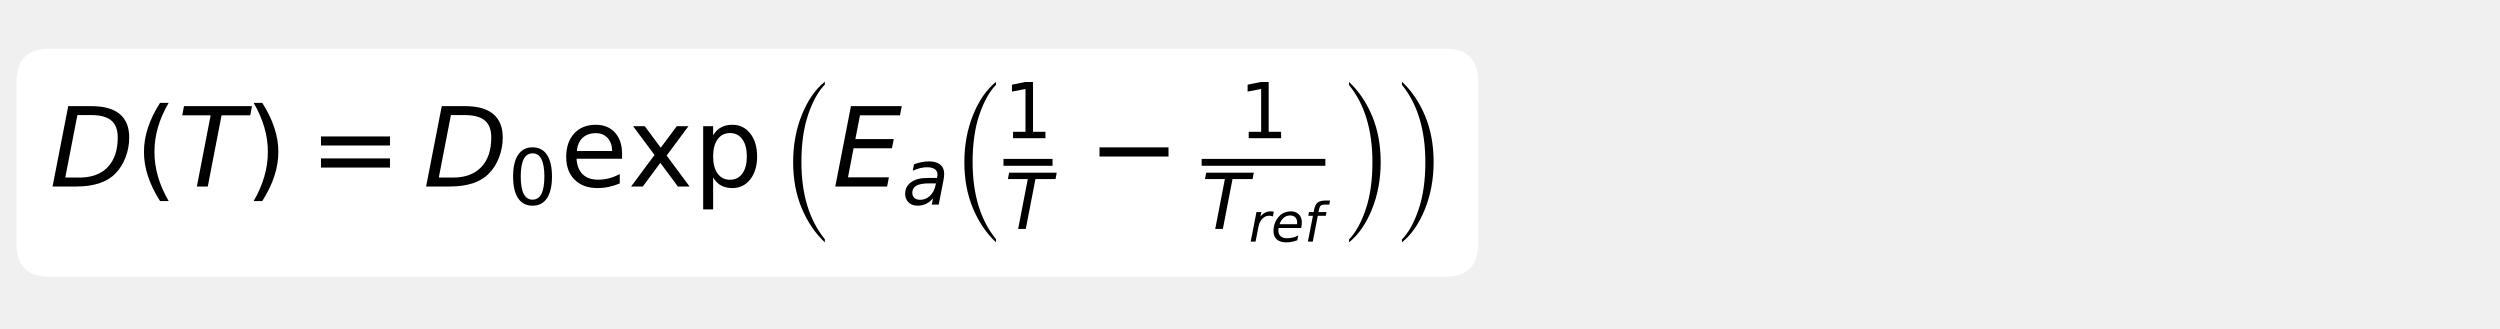
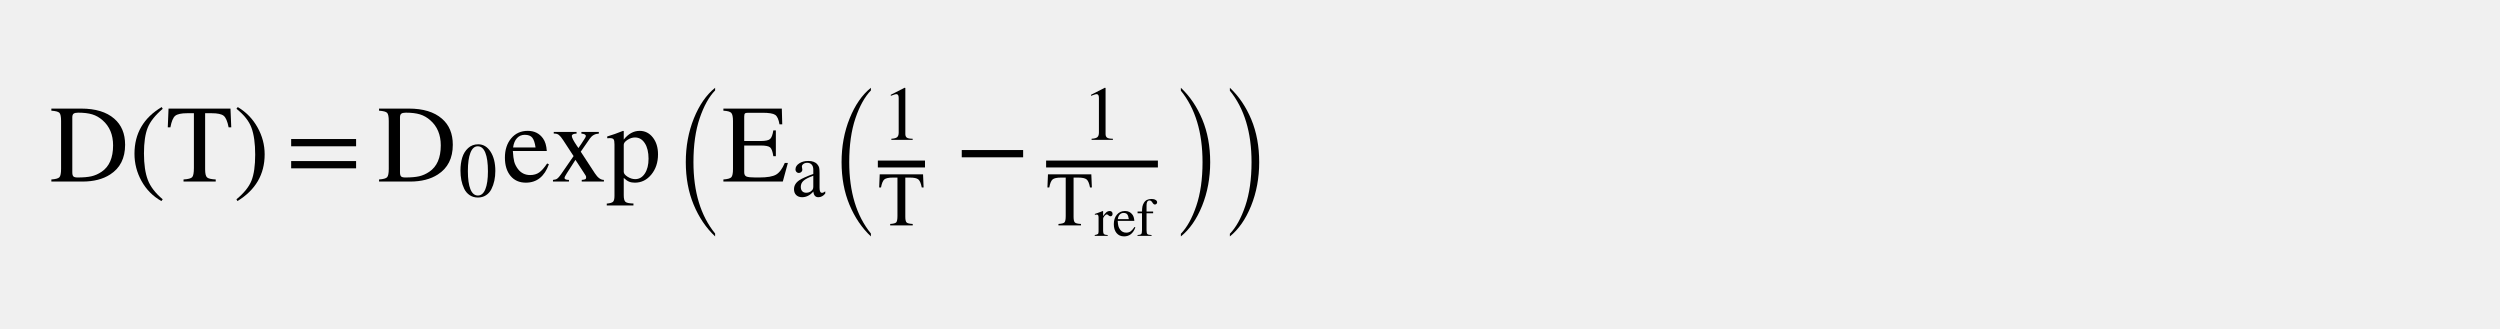
<svg xmlns="http://www.w3.org/2000/svg" xmlns:xlink="http://www.w3.org/1999/xlink" width="362.88pt" height="47.664pt" viewBox="0 0 362.88 47.664" version="1.1">
  <defs>
    <style type="text/css">*{stroke-linejoin: round; stroke-linecap: butt}</style>
  </defs>
  <g id="figure_1">
    <g id="patch_1">
      <path d="M 0 47.664  L 362.88 47.664  L 362.88 0  L 0 0  L 0 47.664  z " style="fill: none" />
    </g>
    <g id="axes_1" />
    <g id="text_1">
-       <g id="patch_2">
-         <path d="M 7.2 40.176  L 209.76 40.176  Q 214.56 40.176 214.56 35.376  L 214.56 11.856  Q 214.56 7.056 209.76 7.056  L 7.2 7.056  Q 2.4 7.056 2.4 11.856  L 2.4 35.376  Q 2.4 40.176 7.2 40.176  z " style="fill: #ffffff" />
-       </g>
-       <g transform="translate(7.2 27.216) scale(0.16 -0.16)">
+       <g transform="translate(7.2 26.496) scale(0.16 -0.16)">
        <defs>
-           <path id="DejaVuSans-Oblique-44" d="M 1081 4666  L 2438 4666  Q 3519 4666 4070 4208  Q 4622 3750 4622 2847  Q 4622 2250 4412 1698  Q 4203 1147 3834 769  Q 3463 381 2891 190  Q 2319 0 1538 0  L 172 0  L 1081 4666  z M 1613 4147  L 909 519  L 1734 519  Q 2794 519 3375 1128  Q 3956 1738 3956 2847  Q 3956 3519 3581 3833  Q 3206 4147 2406 4147  L 1613 4147  z " transform="scale(0.015625)" />
-           <path id="DejaVuSans-28" d="M 1984 4856  Q 1566 4138 1362 3434  Q 1159 2731 1159 2009  Q 1159 1288 1364 580  Q 1569 -128 1984 -844  L 1484 -844  Q 1016 -109 783 600  Q 550 1309 550 2009  Q 550 2706 781 3412  Q 1013 4119 1484 4856  L 1984 4856  z " transform="scale(0.015625)" />
-           <path id="DejaVuSans-Oblique-54" d="M 378 4666  L 4325 4666  L 4225 4134  L 2559 4134  L 1759 0  L 1125 0  L 1925 4134  L 275 4134  L 378 4666  z " transform="scale(0.015625)" />
-           <path id="DejaVuSans-29" d="M 513 4856  L 1013 4856  Q 1481 4119 1714 3412  Q 1947 2706 1947 2009  Q 1947 1309 1714 600  Q 1481 -109 1013 -844  L 513 -844  Q 928 -128 1133 580  Q 1338 1288 1338 2009  Q 1338 2731 1133 3434  Q 928 4138 513 4856  z " transform="scale(0.015625)" />
-           <path id="DejaVuSans-3d" d="M 678 2906  L 4684 2906  L 4684 2381  L 678 2381  L 678 2906  z M 678 1631  L 4684 1631  L 4684 1100  L 678 1100  L 678 1631  z " transform="scale(0.015625)" />
-           <path id="DejaVuSans-30" d="M 2034 4250  Q 1547 4250 1301 3770  Q 1056 3291 1056 2328  Q 1056 1369 1301 889  Q 1547 409 2034 409  Q 2525 409 2770 889  Q 3016 1369 3016 2328  Q 3016 3291 2770 3770  Q 2525 4250 2034 4250  z M 2034 4750  Q 2819 4750 3233 4129  Q 3647 3509 3647 2328  Q 3647 1150 3233 529  Q 2819 -91 2034 -91  Q 1250 -91 836 529  Q 422 1150 422 2328  Q 422 3509 836 4129  Q 1250 4750 2034 4750  z " transform="scale(0.015625)" />
-           <path id="DejaVuSans-65" d="M 3597 1894  L 3597 1613  L 953 1613  Q 991 1019 1311 708  Q 1631 397 2203 397  Q 2534 397 2845 478  Q 3156 559 3463 722  L 3463 178  Q 3153 47 2828 -22  Q 2503 -91 2169 -91  Q 1331 -91 842 396  Q 353 884 353 1716  Q 353 2575 817 3079  Q 1281 3584 2069 3584  Q 2775 3584 3186 3129  Q 3597 2675 3597 1894  z M 3022 2063  Q 3016 2534 2758 2815  Q 2500 3097 2075 3097  Q 1594 3097 1305 2825  Q 1016 2553 972 2059  L 3022 2063  z " transform="scale(0.015625)" />
-           <path id="DejaVuSans-78" d="M 3513 3500  L 2247 1797  L 3578 0  L 2900 0  L 1881 1375  L 863 0  L 184 0  L 1544 1831  L 300 3500  L 978 3500  L 1906 2253  L 2834 3500  L 3513 3500  z " transform="scale(0.015625)" />
-           <path id="DejaVuSans-70" d="M 1159 525  L 1159 -1331  L 581 -1331  L 581 3500  L 1159 3500  L 1159 2969  Q 1341 3281 1617 3432  Q 1894 3584 2278 3584  Q 2916 3584 3314 3078  Q 3713 2572 3713 1747  Q 3713 922 3314 415  Q 2916 -91 2278 -91  Q 1894 -91 1617 61  Q 1341 213 1159 525  z M 3116 1747  Q 3116 2381 2855 2742  Q 2594 3103 2138 3103  Q 1681 3103 1420 2742  Q 1159 2381 1159 1747  Q 1159 1113 1420 752  Q 1681 391 2138 391  Q 2594 391 2855 752  Q 3116 1113 3116 1747  z " transform="scale(0.015625)" />
+           <path id="STIXGeneral-Regular-44" d="M 102 4237  L 1830 4237  Q 3078 4237 3750 3654  Q 4384 3110 4384 2138  Q 4384 966 3514 410  Q 2880 0 1901 0  L 102 0  L 102 122  Q 474 147 570 252  Q 666 358 666 736  L 666 3520  Q 666 3891 570 3990  Q 474 4090 102 4115  L 102 4237  z M 1318 3731  L 1318 538  Q 1318 365 1379 301  Q 1440 237 1626 237  Q 2125 237 2432 307  Q 2739 378 3021 570  Q 3686 1018 3686 2099  Q 3686 3027 3078 3558  Q 2803 3802 2476 3901  Q 2150 4000 1658 4000  Q 1472 4000 1395 3942  Q 1318 3885 1318 3731  z " transform="scale(0.015625)" />
+           <path id="STIXGeneral-Regular-28" d="M 1946 -1030  L 1869 -1133  Q 1126 -710 716 32  Q 307 774 307 1613  Q 307 3386 1888 4326  L 1946 4224  Q 1293 3667 1075 3126  Q 858 2586 858 1632  Q 858 685 1082 96  Q 1306 -493 1946 -1030  z " transform="scale(0.015625)" />
+           <path id="STIXGeneral-Regular-54" d="M 3795 3149  L 3642 3149  Q 3539 3674 3353 3821  Q 3168 3968 2656 3968  L 2278 3968  L 2278 710  Q 2278 346 2387 243  Q 2496 141 2893 122  L 2893 0  L 1024 0  L 1024 122  Q 1427 147 1526 256  Q 1626 365 1626 787  L 1626 3968  L 1242 3968  Q 723 3968 540 3817  Q 358 3667 262 3149  L 109 3149  L 154 4237  L 3750 4237  L 3795 3149  z " transform="scale(0.015625)" />
+           <path id="STIXGeneral-Regular-29" d="M 186 4224  L 262 4326  Q 992 3891 1408 3148  Q 1824 2406 1824 1581  Q 1824 -166 243 -1133  L 186 -1030  Q 845 -486 1059 54  Q 1274 595 1274 1562  Q 1274 2534 1059 3120  Q 845 3706 186 4224  z " transform="scale(0.015625)" />
+           <path id="STIXGeneral-Regular-3d" d="M 4077 2048  L 307 2048  L 307 2470  L 4077 2470  L 4077 2048  z M 4077 768  L 307 768  L 307 1190  L 4077 1190  L 4077 768  z " transform="scale(0.015625)" />
+           <path id="STIXGeneral-Regular-30" d="M 3046 2112  Q 3046 1683 2963 1302  Q 2880 922 2717 602  Q 2554 282 2266 96  Q 1978 -90 1600 -90  Q 1210 -90 915 108  Q 621 307 461 640  Q 301 973 227 1350  Q 154 1728 154 2150  Q 154 2746 301 3222  Q 448 3699 790 4012  Q 1133 4326 1626 4326  Q 2253 4326 2649 3712  Q 3046 3098 3046 2112  z M 2432 2080  Q 2432 3091 2217 3625  Q 2003 4160 1587 4160  Q 1190 4160 979 3622  Q 768 3085 768 2106  Q 768 1120 979 598  Q 1190 77 1600 77  Q 2003 77 2217 598  Q 2432 1120 2432 2080  z " transform="scale(0.015625)" />
+           <path id="STIXGeneral-Regular-65" d="M 2611 1050  L 2714 1005  Q 2330 -64 1376 -64  Q 813 -64 486 329  Q 160 723 160 1389  Q 160 2074 525 2509  Q 890 2944 1485 2944  Q 2061 2944 2374 2502  Q 2560 2246 2592 1773  L 621 1773  Q 646 1370 700 1158  Q 755 947 915 730  Q 1184 378 1626 378  Q 1939 378 2153 531  Q 2368 685 2611 1050  z M 634 1978  L 1939 1978  Q 1882 2381 1750 2547  Q 1619 2714 1312 2714  Q 1043 2714 864 2525  Q 685 2336 634 1978  z " transform="scale(0.015625)" />
+           <path id="STIXGeneral-Regular-78" d="M 3066 0  L 1779 0  L 1779 96  Q 1939 109 1987 137  Q 2035 166 2035 250  Q 2035 307 1997 365  L 1414 1261  L 909 474  Q 781 275 781 211  Q 781 96 1037 96  L 1037 0  L 109 0  L 109 96  Q 269 109 355 169  Q 442 230 576 422  L 1306 1478  L 704 2400  Q 557 2624 454 2704  Q 352 2784 211 2784  L 154 2784  L 154 2880  L 1478 2880  L 1478 2784  Q 1203 2778 1203 2643  Q 1203 2509 1498 2074  Q 1581 1958 1587 1946  Q 1619 1990 1779 2227  Q 1811 2285 1856 2349  Q 1901 2413 1923 2451  Q 1946 2490 1971 2528  Q 1997 2566 2006 2595  Q 2016 2624 2016 2643  Q 2016 2765 1760 2784  L 1760 2880  L 2771 2880  L 2771 2784  Q 2445 2771 2253 2502  L 1722 1734  L 2541 480  Q 2790 96 3066 96  L 3066 0  z " transform="scale(0.015625)" />
+           <path id="STIXGeneral-Regular-70" d="M 1018 2931  L 1018 2438  Q 1421 2944 1939 2944  Q 2406 2944 2707 2560  Q 3008 2176 3008 1581  Q 3008 883 2621 409  Q 2234 -64 1664 -64  Q 1466 -64 1328 -6  Q 1190 51 1018 211  L 1018 -794  Q 1018 -1094 1120 -1180  Q 1222 -1267 1581 -1274  L 1581 -1389  L 32 -1389  L 32 -1280  Q 314 -1254 397 -1171  Q 480 -1088 480 -838  L 480 2157  Q 480 2381 429 2451  Q 378 2522 218 2522  Q 115 2522 58 2515  L 58 2618  Q 506 2752 979 2944  L 1018 2931  z M 1018 2138  L 1018 563  Q 1018 422 1238 281  Q 1459 141 1683 141  Q 2029 141 2243 467  Q 2458 794 2458 1325  Q 2458 1888 2243 2224  Q 2029 2560 1670 2560  Q 1446 2560 1232 2419  Q 1018 2278 1018 2138  z " transform="scale(0.015625)" />
          <path id="STIXSizeTwoSym-Regular-28" d="M 3219 -1555  L 3219 -1786  Q 2144 -774 1517 730  Q 890 2234 890 4115  Q 890 6003 1533 7593  Q 2176 9184 3219 10022  L 3219 9811  Q 2490 9062 1994 7606  Q 1498 6150 1498 4115  Q 1498 563 3219 -1555  z " transform="scale(0.015625)" />
-           <path id="DejaVuSans-Oblique-45" d="M 1081 4666  L 4031 4666  L 3928 4134  L 1606 4134  L 1338 2753  L 3566 2753  L 3463 2222  L 1234 2222  L 909 531  L 3284 531  L 3181 0  L 172 0  L 1081 4666  z " transform="scale(0.015625)" />
-           <path id="DejaVuSans-Oblique-61" d="M 3438 1997  L 3047 0  L 2472 0  L 2578 531  Q 2325 219 2001 64  Q 1678 -91 1281 -91  Q 834 -91 548 182  Q 263 456 263 884  Q 263 1497 752 1853  Q 1241 2209 2100 2209  L 2900 2209  L 2931 2363  Q 2938 2388 2941 2417  Q 2944 2447 2944 2509  Q 2944 2788 2717 2942  Q 2491 3097 2081 3097  Q 1800 3097 1504 3025  Q 1209 2953 897 2809  L 997 3341  Q 1322 3463 1633 3523  Q 1944 3584 2234 3584  Q 2853 3584 3176 3315  Q 3500 3047 3500 2534  Q 3500 2431 3484 2292  Q 3469 2153 3438 1997  z M 2816 1759  L 2241 1759  Q 1534 1759 1195 1570  Q 856 1381 856 984  Q 856 709 1029 553  Q 1203 397 1509 397  Q 1978 397 2328 733  Q 2678 1069 2791 1631  L 2816 1759  z " transform="scale(0.015625)" />
-           <path id="DejaVuSans-31" d="M 794 531  L 1825 531  L 1825 4091  L 703 3866  L 703 4441  L 1819 4666  L 2450 4666  L 2450 531  L 3481 531  L 3481 0  L 794 0  L 794 531  z " transform="scale(0.015625)" />
-           <path id="DejaVuSans-2212" d="M 678 2272  L 4684 2272  L 4684 1741  L 678 1741  L 678 2272  z " transform="scale(0.015625)" />
-           <path id="DejaVuSans-Oblique-72" d="M 2853 2969  Q 2766 3016 2653 3041  Q 2541 3066 2413 3066  Q 1953 3066 1609 2717  Q 1266 2369 1153 1784  L 800 0  L 225 0  L 909 3500  L 1484 3500  L 1375 2956  Q 1603 3259 1920 3421  Q 2238 3584 2597 3584  Q 2691 3584 2781 3573  Q 2872 3563 2963 3538  L 2853 2969  z " transform="scale(0.015625)" />
-           <path id="DejaVuSans-Oblique-65" d="M 3078 2063  Q 3088 2113 3092 2166  Q 3097 2219 3097 2272  Q 3097 2653 2873 2875  Q 2650 3097 2266 3097  Q 1838 3097 1509 2826  Q 1181 2556 1013 2059  L 3078 2063  z M 3578 1613  L 903 1613  Q 884 1494 878 1425  Q 872 1356 872 1306  Q 872 872 1139 634  Q 1406 397 1894 397  Q 2269 397 2603 481  Q 2938 566 3225 728  L 3116 159  Q 2806 34 2476 -28  Q 2147 -91 1806 -91  Q 1078 -91 686 257  Q 294 606 294 1247  Q 294 1794 489 2264  Q 684 2734 1063 3103  Q 1306 3334 1642 3459  Q 1978 3584 2356 3584  Q 2950 3584 3301 3228  Q 3653 2872 3653 2272  Q 3653 2128 3634 1964  Q 3616 1800 3578 1613  z " transform="scale(0.015625)" />
-           <path id="DejaVuSans-Oblique-66" d="M 3059 4863  L 2969 4384  L 2419 4384  Q 2106 4384 1964 4261  Q 1822 4138 1753 3809  L 1691 3500  L 2638 3500  L 2553 3053  L 1606 3053  L 1013 0  L 434 0  L 1031 3053  L 481 3053  L 563 3500  L 1113 3500  L 1159 3744  Q 1278 4363 1576 4613  Q 1875 4863 2516 4863  L 3059 4863  z " transform="scale(0.015625)" />
+           <path id="STIXGeneral-Regular-45" d="M 3821 1082  L 3526 0  L 77 0  L 77 122  Q 442 147 538 252  Q 634 358 634 730  L 634 3520  Q 634 3878 534 3987  Q 435 4096 77 4115  L 77 4237  L 3469 4237  L 3494 3322  L 3334 3322  Q 3264 3750 3085 3872  Q 2906 3994 2349 3994  L 1510 3994  Q 1370 3994 1328 3952  Q 1286 3910 1286 3763  L 1286 2355  L 2253 2355  Q 2656 2355 2787 2470  Q 2918 2586 2976 2970  L 3123 2970  L 3123 1472  L 2976 1472  Q 2918 1875 2790 1984  Q 2662 2093 2253 2093  L 1286 2093  L 1286 538  Q 1286 346 1420 291  Q 1555 237 1933 237  L 2163 237  Q 2848 237 3136 403  Q 3424 570 3642 1082  L 3821 1082  z " transform="scale(0.015625)" />
+           <path id="STIXGeneral-Regular-61" d="M 2829 422  L 2829 243  Q 2586 -64 2253 -64  Q 1888 -64 1843 403  L 1837 403  Q 1427 -64 909 -64  Q 608 -64 422 112  Q 237 288 237 602  Q 237 1050 685 1350  Q 992 1555 1837 1869  L 1837 2214  Q 1837 2502 1699 2646  Q 1562 2790 1338 2790  Q 1146 2790 1018 2697  Q 890 2605 890 2477  Q 890 2419 909 2348  Q 928 2278 928 2208  Q 928 2112 841 2029  Q 755 1946 634 1946  Q 525 1946 441 2029  Q 358 2112 358 2240  Q 358 2547 685 2752  Q 986 2944 1421 2944  Q 1939 2944 2176 2656  Q 2291 2522 2323 2384  Q 2355 2246 2355 1946  L 2355 723  Q 2355 301 2554 301  Q 2682 301 2829 422  z M 1837 813  L 1837 1715  Q 1248 1510 1018 1293  Q 800 1094 800 800  Q 800 557 921 432  Q 1043 307 1242 307  Q 1453 307 1613 410  Q 1747 506 1792 589  Q 1837 672 1837 813  z " transform="scale(0.015625)" />
+           <path id="STIXGeneral-Regular-31" d="M 2522 0  L 755 0  L 755 96  Q 1107 115 1235 227  Q 1363 339 1363 608  L 1363 3482  Q 1363 3795 1171 3795  Q 1082 3795 883 3718  L 710 3654  L 710 3744  L 1856 4326  L 1914 4307  L 1914 486  Q 1914 275 2042 185  Q 2170 96 2522 96  L 2522 0  z " transform="scale(0.015625)" />
+           <path id="STIXGeneral-Regular-2212" d="M 3974 1408  L 410 1408  L 410 1830  L 3974 1830  L 3974 1408  z " transform="scale(0.015625)" />
+           <path id="STIXGeneral-Regular-72" d="M 1024 2931  L 1024 2342  Q 1267 2688 1430 2816  Q 1594 2944 1792 2944  Q 1958 2944 2051 2854  Q 2144 2765 2144 2605  Q 2144 2470 2077 2393  Q 2010 2317 1894 2317  Q 1773 2317 1638 2445  Q 1536 2541 1472 2541  Q 1338 2541 1181 2355  Q 1024 2170 1024 2016  L 1024 576  Q 1024 301 1133 205  Q 1242 109 1568 96  L 1568 0  L 32 0  L 32 96  Q 339 154 412 224  Q 486 294 486 538  L 486 2138  Q 486 2349 438 2435  Q 390 2522 269 2522  Q 166 2522 45 2496  L 45 2598  Q 448 2726 992 2944  L 1024 2931  z " transform="scale(0.015625)" />
+           <path id="STIXGeneral-Regular-66" d="M 134 2880  L 659 2880  Q 666 3264 710 3478  Q 755 3693 883 3910  Q 1152 4371 1786 4371  Q 2074 4371 2262 4259  Q 2451 4147 2451 3974  Q 2451 3866 2374 3789  Q 2298 3712 2182 3712  Q 2029 3712 1894 3942  Q 1741 4192 1555 4192  Q 1197 4192 1197 3622  L 1197 2880  L 1978 2880  L 1978 2675  L 1197 2675  L 1197 666  Q 1197 307 1299 208  Q 1402 109 1792 96  L 1792 0  L 128 0  L 128 96  Q 474 115 566 214  Q 659 314 659 666  L 659 2675  L 134 2675  L 134 2880  z " transform="scale(0.015625)" />
          <path id="STIXSizeTwoSym-Regular-29" d="M 730 9792  L 730 10022  Q 1805 9011 2432 7507  Q 3059 6003 3059 4115  Q 3059 2234 2416 643  Q 1773 -947 730 -1786  L 730 -1574  Q 1459 -826 1955 633  Q 2451 2093 2451 4115  Q 2451 7674 730 9792  z " transform="scale(0.015625)" />
        </defs>
-         <use xlink:href="#DejaVuSans-Oblique-44" transform="translate(0 0.902969)" />
-         <use xlink:href="#DejaVuSans-28" transform="translate(77.00195 0.902969)" />
-         <use xlink:href="#DejaVuSans-Oblique-54" transform="translate(116.0156 0.902969)" />
-         <use xlink:href="#DejaVuSans-29" transform="translate(177.0996 0.902969)" />
-         <use xlink:href="#DejaVuSans-3d" transform="translate(235.5957 0.902969)" />
-         <use xlink:href="#DejaVuSans-Oblique-44" transform="translate(338.8672 0.902969)" />
-         <use xlink:href="#DejaVuSans-30" transform="translate(415.8691 -15.50328) scale(0.7)" />
-         <use xlink:href="#DejaVuSans-65" transform="translate(463.1396 0.902969)" />
-         <use xlink:href="#DejaVuSans-78" transform="translate(524.6631 0.902969)" />
-         <use xlink:href="#DejaVuSans-70" transform="translate(583.8428 0.902969)" />
-         <use xlink:href="#STIXSizeTwoSym-Regular-28" transform="translate(663.555 -27.71875) scale(0.790058)" />
-         <use xlink:href="#DejaVuSans-Oblique-45" transform="translate(710.086 0.902969)" />
-         <use xlink:href="#DejaVuSans-Oblique-61" transform="translate(773.2696 -15.50328) scale(0.7)" />
-         <use xlink:href="#STIXSizeTwoSym-Regular-28" transform="translate(818.8995 -27.71875) scale(0.788617)" />
-         <use xlink:href="#DejaVuSans-31" transform="translate(865.3568 44.69984) scale(0.7)" />
-         <use xlink:href="#DejaVuSans-Oblique-54" transform="translate(866.3568 -37.58453) scale(0.7)" />
-         <use xlink:href="#DejaVuSans-2212" transform="translate(941.8754 0.902969)" />
-         <use xlink:href="#DejaVuSans-31" transform="translate(1079.147 44.69984) scale(0.7)" />
-         <use xlink:href="#DejaVuSans-Oblique-54" transform="translate(1045.147 -37.58453) scale(0.7)" />
-         <use xlink:href="#DejaVuSans-Oblique-72" transform="translate(1087.906 -49.06891) scale(0.49)" />
-         <use xlink:href="#DejaVuSans-Oblique-65" transform="translate(1108.051 -49.06891) scale(0.49)" />
-         <use xlink:href="#DejaVuSans-Oblique-66" transform="translate(1138.198 -49.06891) scale(0.49)" />
-         <use xlink:href="#STIXSizeTwoSym-Regular-29" transform="translate(1169.862 -27.71875) scale(0.788617)" />
-         <use xlink:href="#STIXSizeTwoSym-Regular-29" transform="translate(1217.818 -27.71875) scale(0.790058)" />
-         <path d="M 865.357 19.7  L 865.357 25.95  L 909.893 25.95  L 909.893 19.7  L 865.357 19.7  z " />
-         <path d="M 1045.147 19.7  L 1045.147 25.95  L 1157.362 25.95  L 1157.362 19.7  L 1045.147 19.7  z " />
+         <use xlink:href="#STIXGeneral-Regular-44" transform="translate(0 0.8875)" />
+         <use xlink:href="#STIXGeneral-Regular-28" transform="translate(72.19998 0.8875)" />
+         <use xlink:href="#STIXGeneral-Regular-54" transform="translate(105.5 0.8875)" />
+         <use xlink:href="#STIXGeneral-Regular-29" transform="translate(166.6 0.8875)" />
+         <use xlink:href="#STIXGeneral-Regular-3d" transform="translate(214.3399 0.8875)" />
+         <use xlink:href="#STIXGeneral-Regular-44" transform="translate(297.2799 0.8875)" />
+         <use xlink:href="#STIXGeneral-Regular-30" transform="translate(371.0549 -12.6125) scale(0.7)" />
+         <use xlink:href="#STIXGeneral-Regular-65" transform="translate(410.5549 0.8875)" />
+         <use xlink:href="#STIXGeneral-Regular-78" transform="translate(454.9549 0.8875)" />
+         <use xlink:href="#STIXGeneral-Regular-70" transform="translate(504.9549 0.8875)" />
+         <use xlink:href="#STIXSizeTwoSym-Regular-28" transform="translate(566.9884 -28.48844) scale(0.730882)" />
+         <use xlink:href="#STIXGeneral-Regular-45" transform="translate(610.059 0.8875)" />
+         <use xlink:href="#STIXGeneral-Regular-61" transform="translate(672.734 -12.6125) scale(0.7)" />
+         <use xlink:href="#STIXSizeTwoSym-Regular-28" transform="translate(708.314 -28.48844) scale(0.730882)" />
+         <use xlink:href="#STIXGeneral-Regular-31" transform="translate(755.3847 38.68438) scale(0.7)" />
+         <use xlink:href="#STIXGeneral-Regular-54" transform="translate(751.3847 -38.90781) scale(0.7)" />
+         <use xlink:href="#STIXGeneral-Regular-2212" transform="translate(821.0946 0.8875)" />
+         <use xlink:href="#STIXGeneral-Regular-31" transform="translate(937.0346 38.68438) scale(0.7)" />
+         <use xlink:href="#STIXGeneral-Regular-54" transform="translate(904.0346 -38.90781) scale(0.7)" />
+         <use xlink:href="#STIXGeneral-Regular-72" transform="translate(947.9071 -48.35781) scale(0.49)" />
+         <use xlink:href="#STIXGeneral-Regular-65" transform="translate(964.2241 -48.35781) scale(0.49)" />
+         <use xlink:href="#STIXGeneral-Regular-66" transform="translate(985.9801 -48.35781) scale(0.49)" />
+         <use xlink:href="#STIXSizeTwoSym-Regular-29" transform="translate(1017.947 -28.48844) scale(0.730882)" />
+         <use xlink:href="#STIXSizeTwoSym-Regular-29" transform="translate(1062.407 -28.48844) scale(0.730882)" />
+         <path d="M 751.385 13.684  L 751.385 19.934  L 794.155 19.934  L 794.155 13.684  L 751.385 13.684  z " />
+         <path d="M 904.035 13.684  L 904.035 19.934  L 1005.447 19.934  L 1005.447 13.684  L 904.035 13.684  z " />
      </g>
    </g>
  </g>
</svg>
